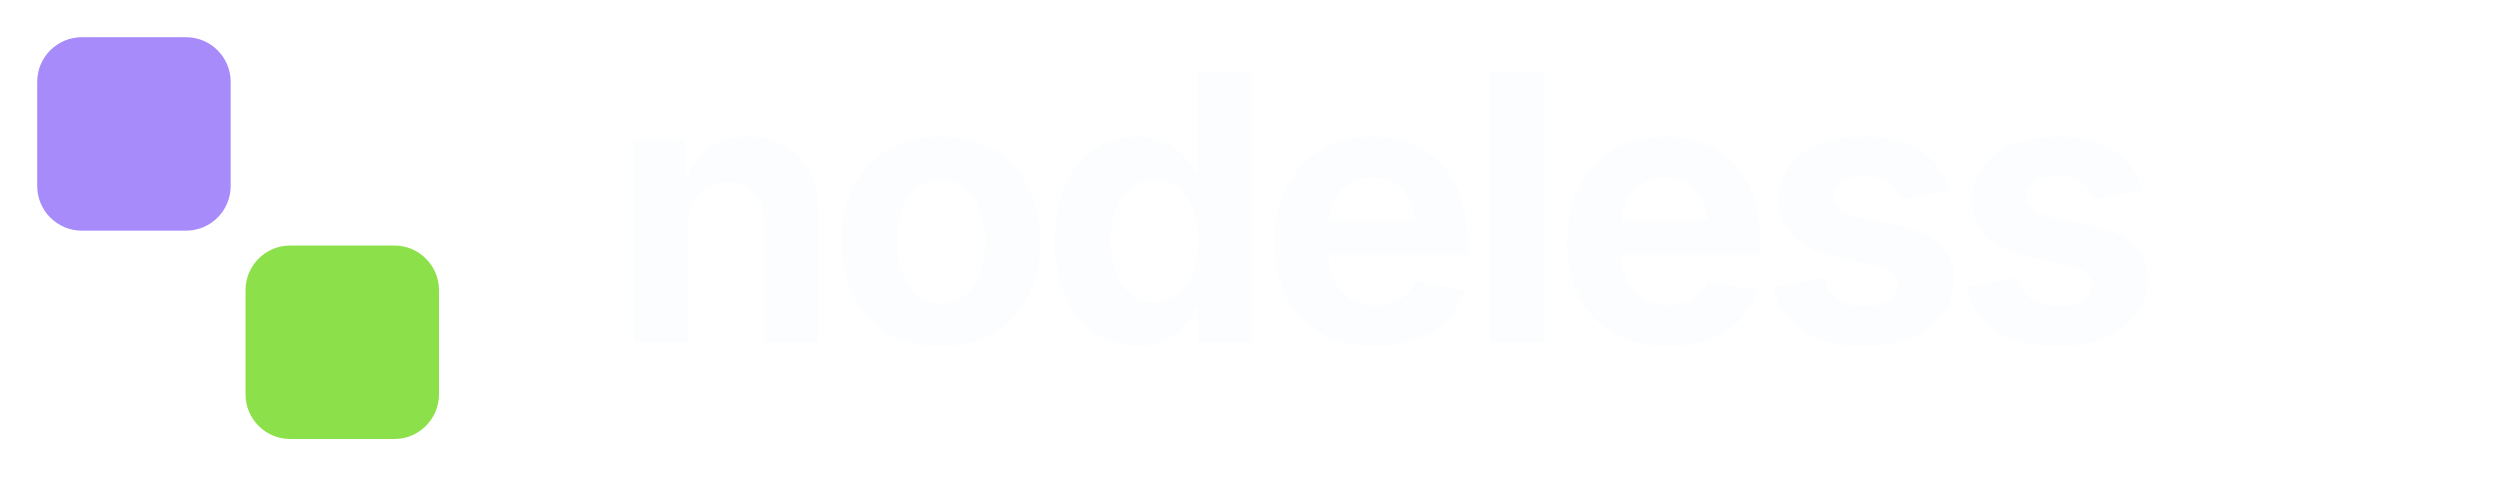
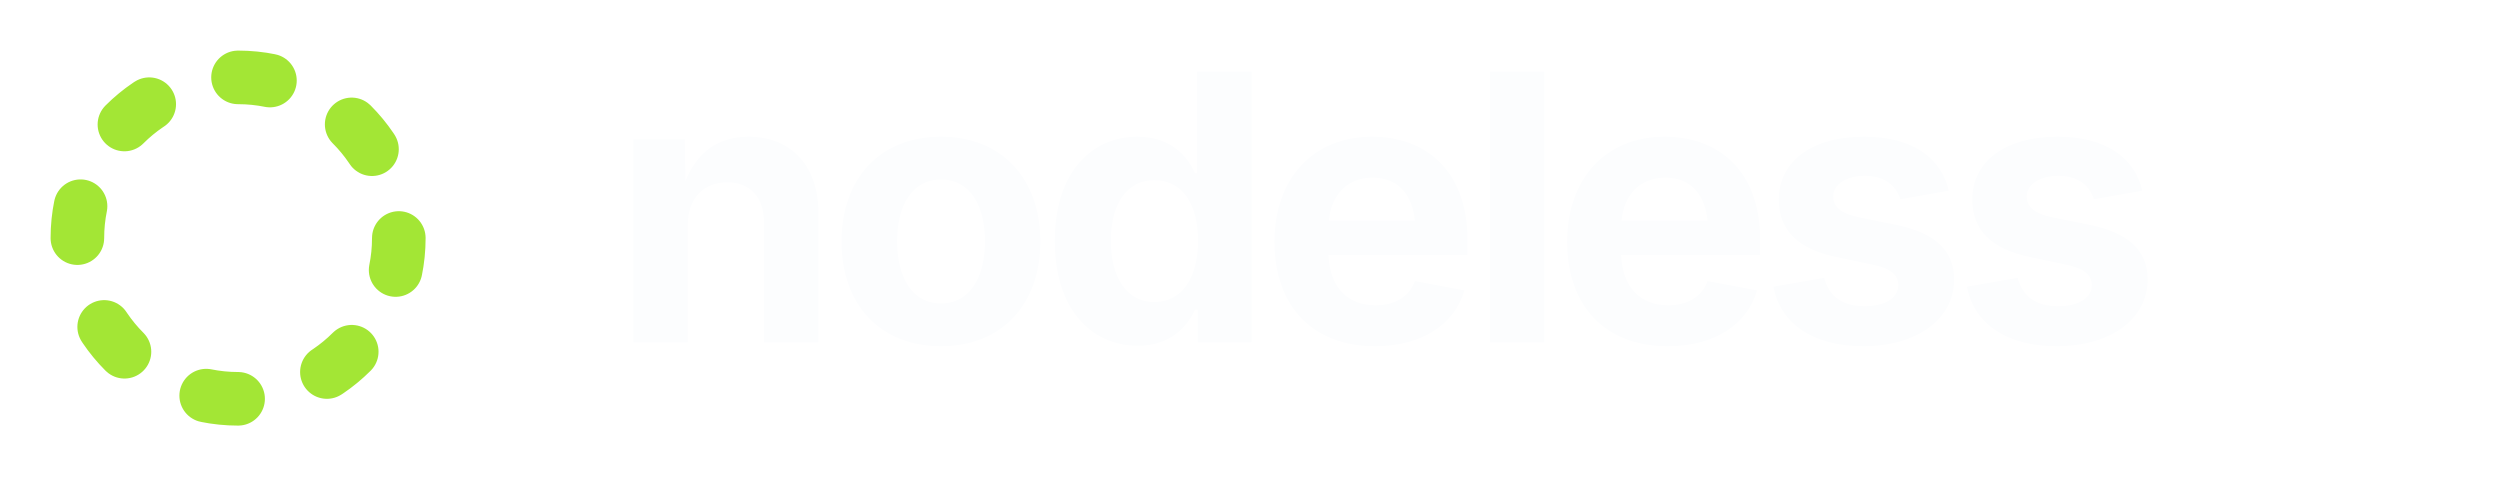
- <svg xmlns="http://www.w3.org/2000/svg" width="168" height="32" viewBox="0 0 168 32">
-   <rect x="2.5" y="2.5" width="13" height="13" rx="3" fill="#a78bfa" />
-   <rect x="16.5" y="16.5" width="13" height="13" rx="3" fill="#8ce04a" />
+ <svg xmlns="http://www.w3.org/2000/svg" width="168" height="32" viewBox="0 0 168 32" fill="none">
+   <circle cx="50" cy="50" r="30" transform="translate(-2 -2) scale(0.36)" stroke="#a3e635" stroke-width="10" stroke-linecap="round" stroke-dasharray="6 17.56" />
  <text x="41" y="23" font-family="Inter, system-ui, sans-serif" font-weight="700" font-size="25" letter-spacing="-1" fill="#fcfdfe">nodeless</text>
</svg>
